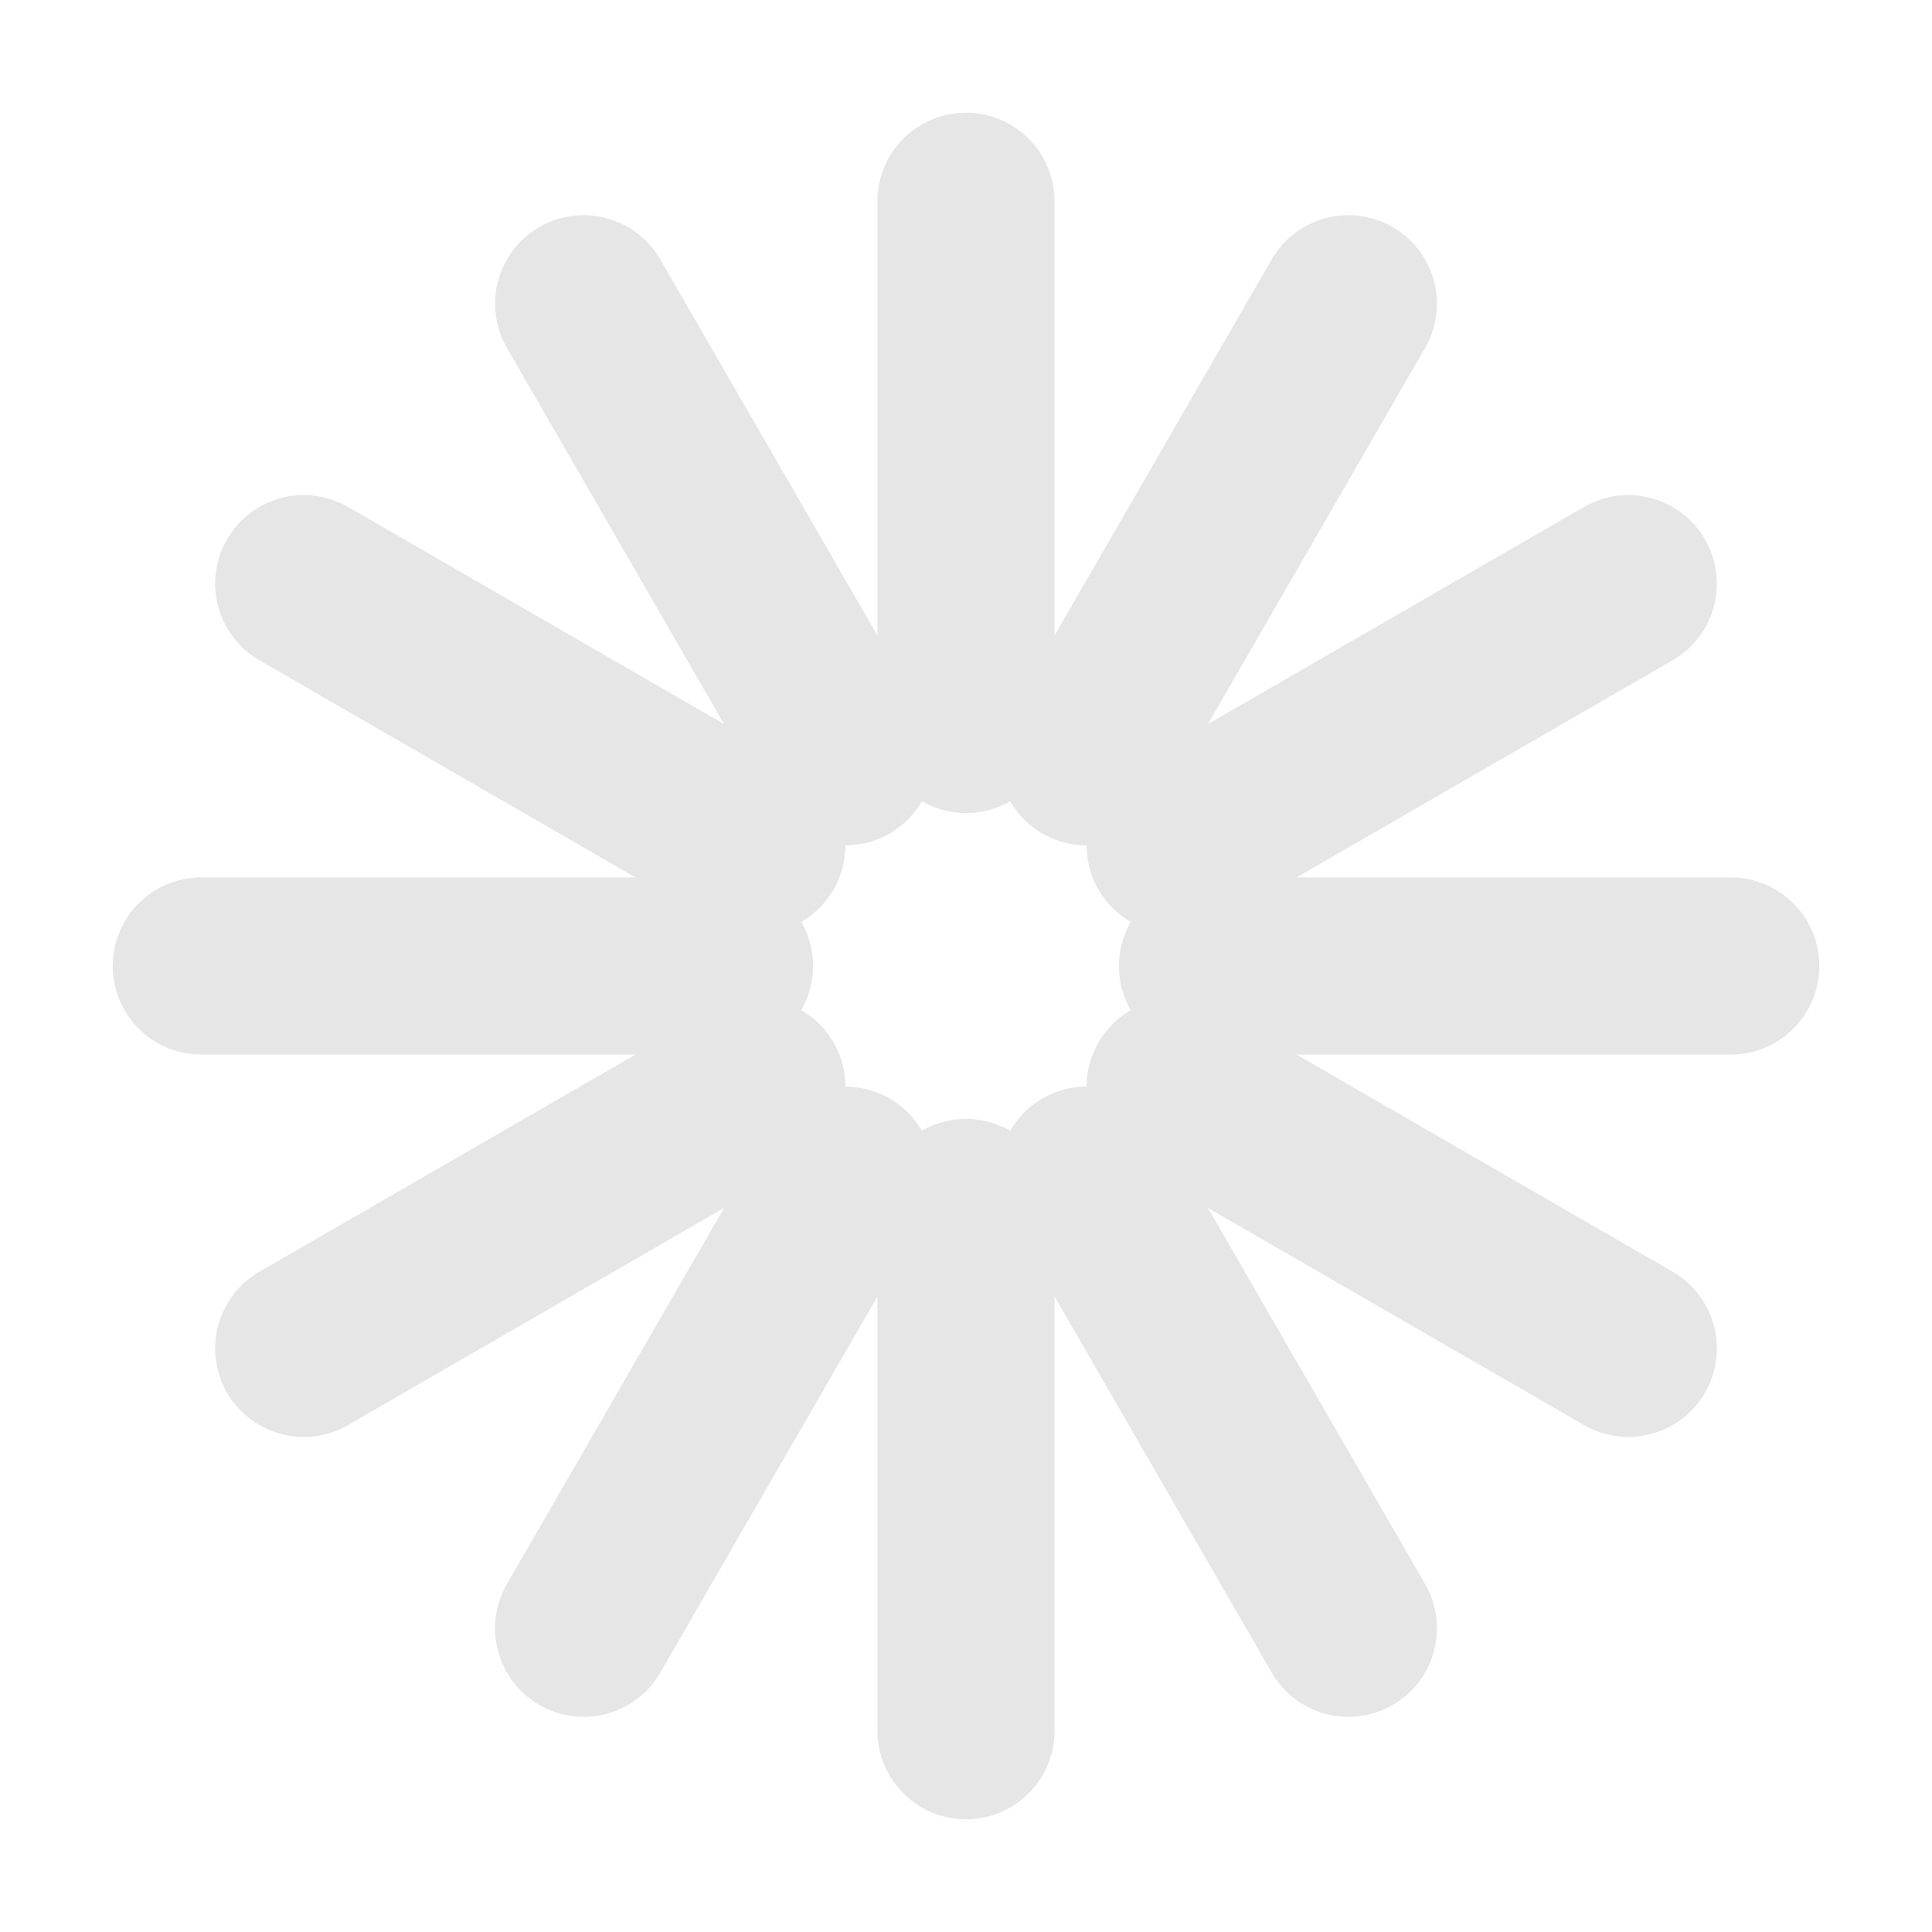
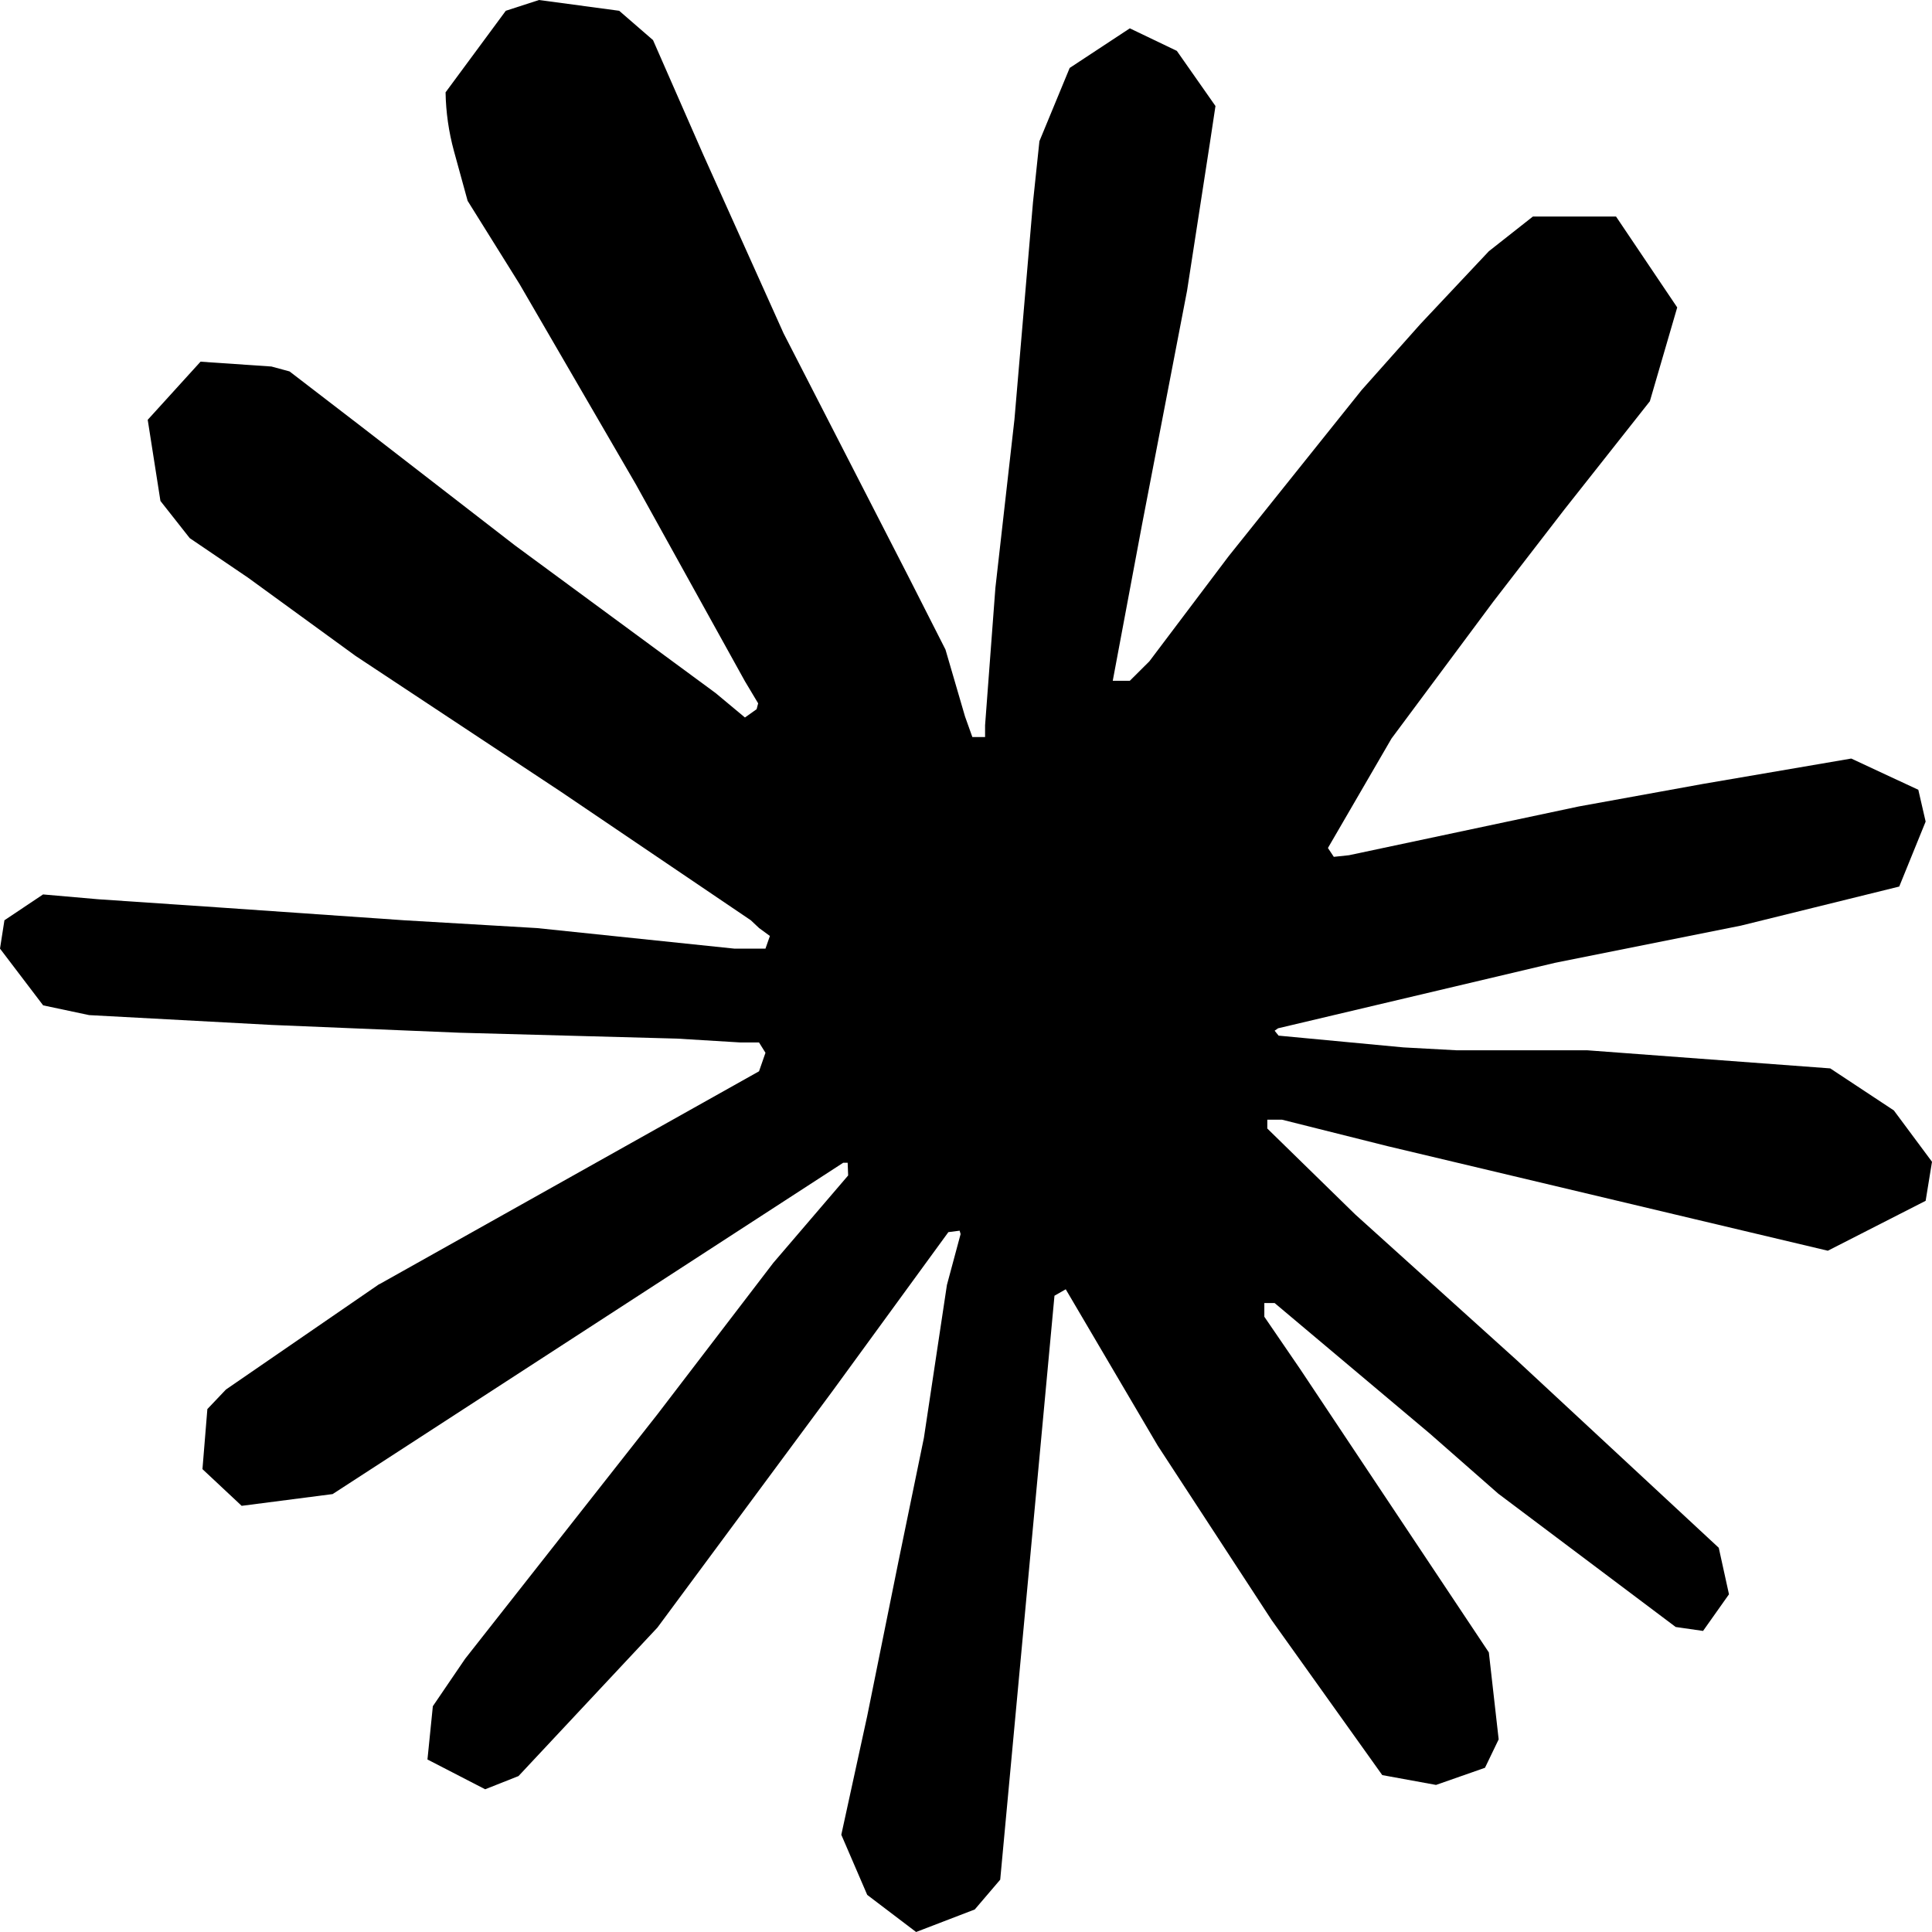
- <svg xmlns="http://www.w3.org/2000/svg" viewBox="0 0 24 24" stroke="#e6e6e6" stroke-width="2.2" stroke-linecap="round">
-   <g id="r">
-     <path d="M12 9V2.5" />
-     <path d="M12 15v6.5" />
-   </g>
-   <use href="#r" transform="rotate(30 12 12)" />
-   <use href="#r" transform="rotate(60 12 12)" />
-   <use href="#r" transform="rotate(90 12 12)" />
-   <use href="#r" transform="rotate(120 12 12)" />
-   <use href="#r" transform="rotate(150 12 12)" />
+ <svg xmlns="http://www.w3.org/2000/svg" fill="currentColor" fill-rule="evenodd" height="1em" style="flex:none;line-height:1" viewBox="0 0 24 24" width="1em">
+   <path d="M4.709 15.955l4.72-2.647.08-.23-.08-.128H9.2l-.79-.048-2.698-.073-2.339-.097-2.266-.122-.571-.121L0 11.784l.055-.352.48-.321.686.06 1.52.103 2.278.158 1.652.097 2.449.255h.389l.055-.157-.134-.098-.103-.097-2.358-1.596-2.552-1.688-1.336-.972-.724-.491-.364-.462-.158-1.008.656-.722.881.06.225.061.893.686 1.908 1.476 2.491 1.833.365.304.145-.103.019-.073-.164-.274-1.355-2.446-1.446-2.49-.644-1.032-.17-.619a2.97 2.97 0 01-.104-.729L6.283.134 6.696 0l.996.134.42.364.62 1.414 1.002 2.229 1.555 3.03.456.898.243.832.091.255h.158V9.01l.128-1.706.237-2.095.23-2.695.08-.76.376-.91.747-.492.584.28.48.685-.067.444-.286 1.851-.559 2.903-.364 1.942h.212l.243-.242.985-1.306 1.652-2.064.73-.82.85-.904.547-.431h1.033l.76 1.129-.34 1.166-1.064 1.347-.881 1.142-1.264 1.7-.79 1.36.073.11.188-.02 2.856-.606 1.543-.28 1.841-.315.833.388.091.395-.328.807-1.969.486-2.309.462-3.439.813-.042.03.049.061 1.549.146.662.036h1.622l3.02.225.79.522.474.638-.079.485-1.215.62-1.64-.389-3.829-.91-1.312-.329h-.182v.11l1.093 1.068 2.006 1.81 2.509 2.33.127.578-.322.455-.34-.049-2.205-1.657-.851-.747-1.926-1.62h-.128v.17l.444.649 2.345 3.521.122 1.08-.17.353-.608.213-.668-.122-1.374-1.925-1.415-2.167-1.143-1.943-.14.08-.674 7.254-.316.37-.729.28-.607-.461-.322-.747.322-1.476.389-1.924.315-1.53.286-1.9.17-.632-.012-.042-.14.018-1.434 1.967-2.18 2.945-1.726 1.845-.414.164-.717-.37.067-.662.401-.589 2.388-3.036 1.44-1.882.93-1.086-.006-.158h-.055L4.132 18.56l-1.13.146-.487-.456.061-.746.231-.243 1.908-1.312-.006.006z" />
</svg>
